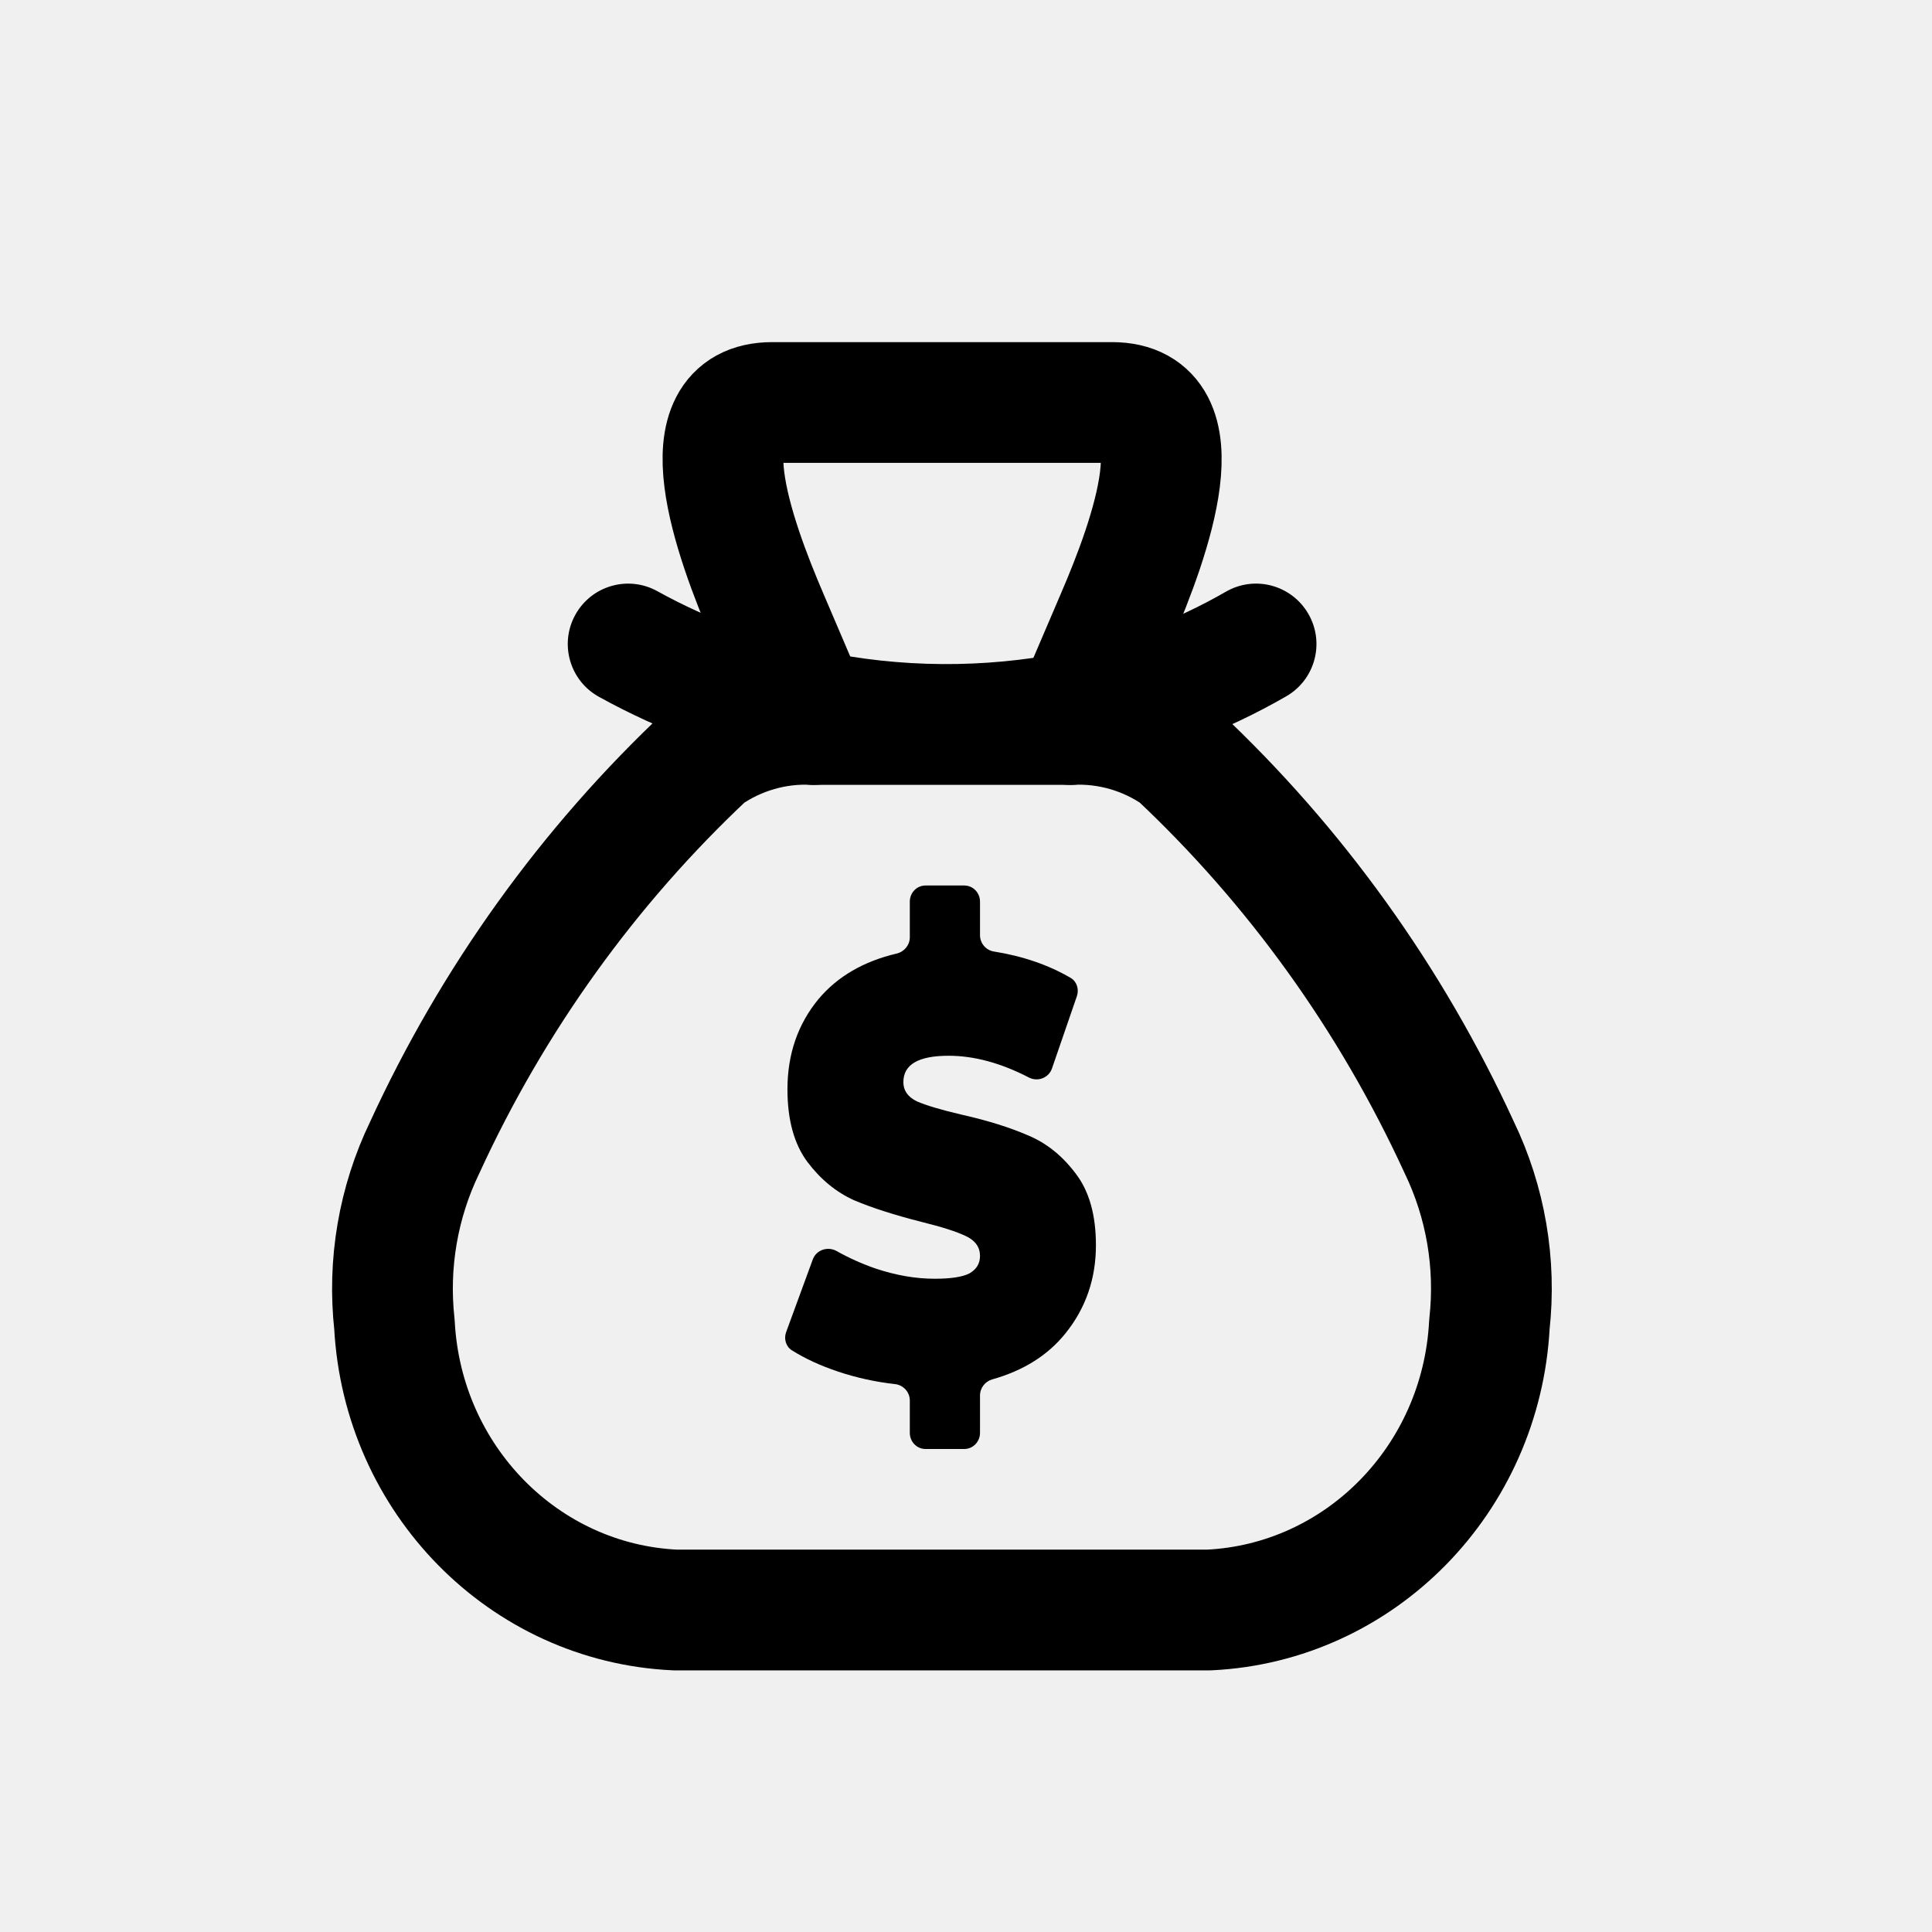
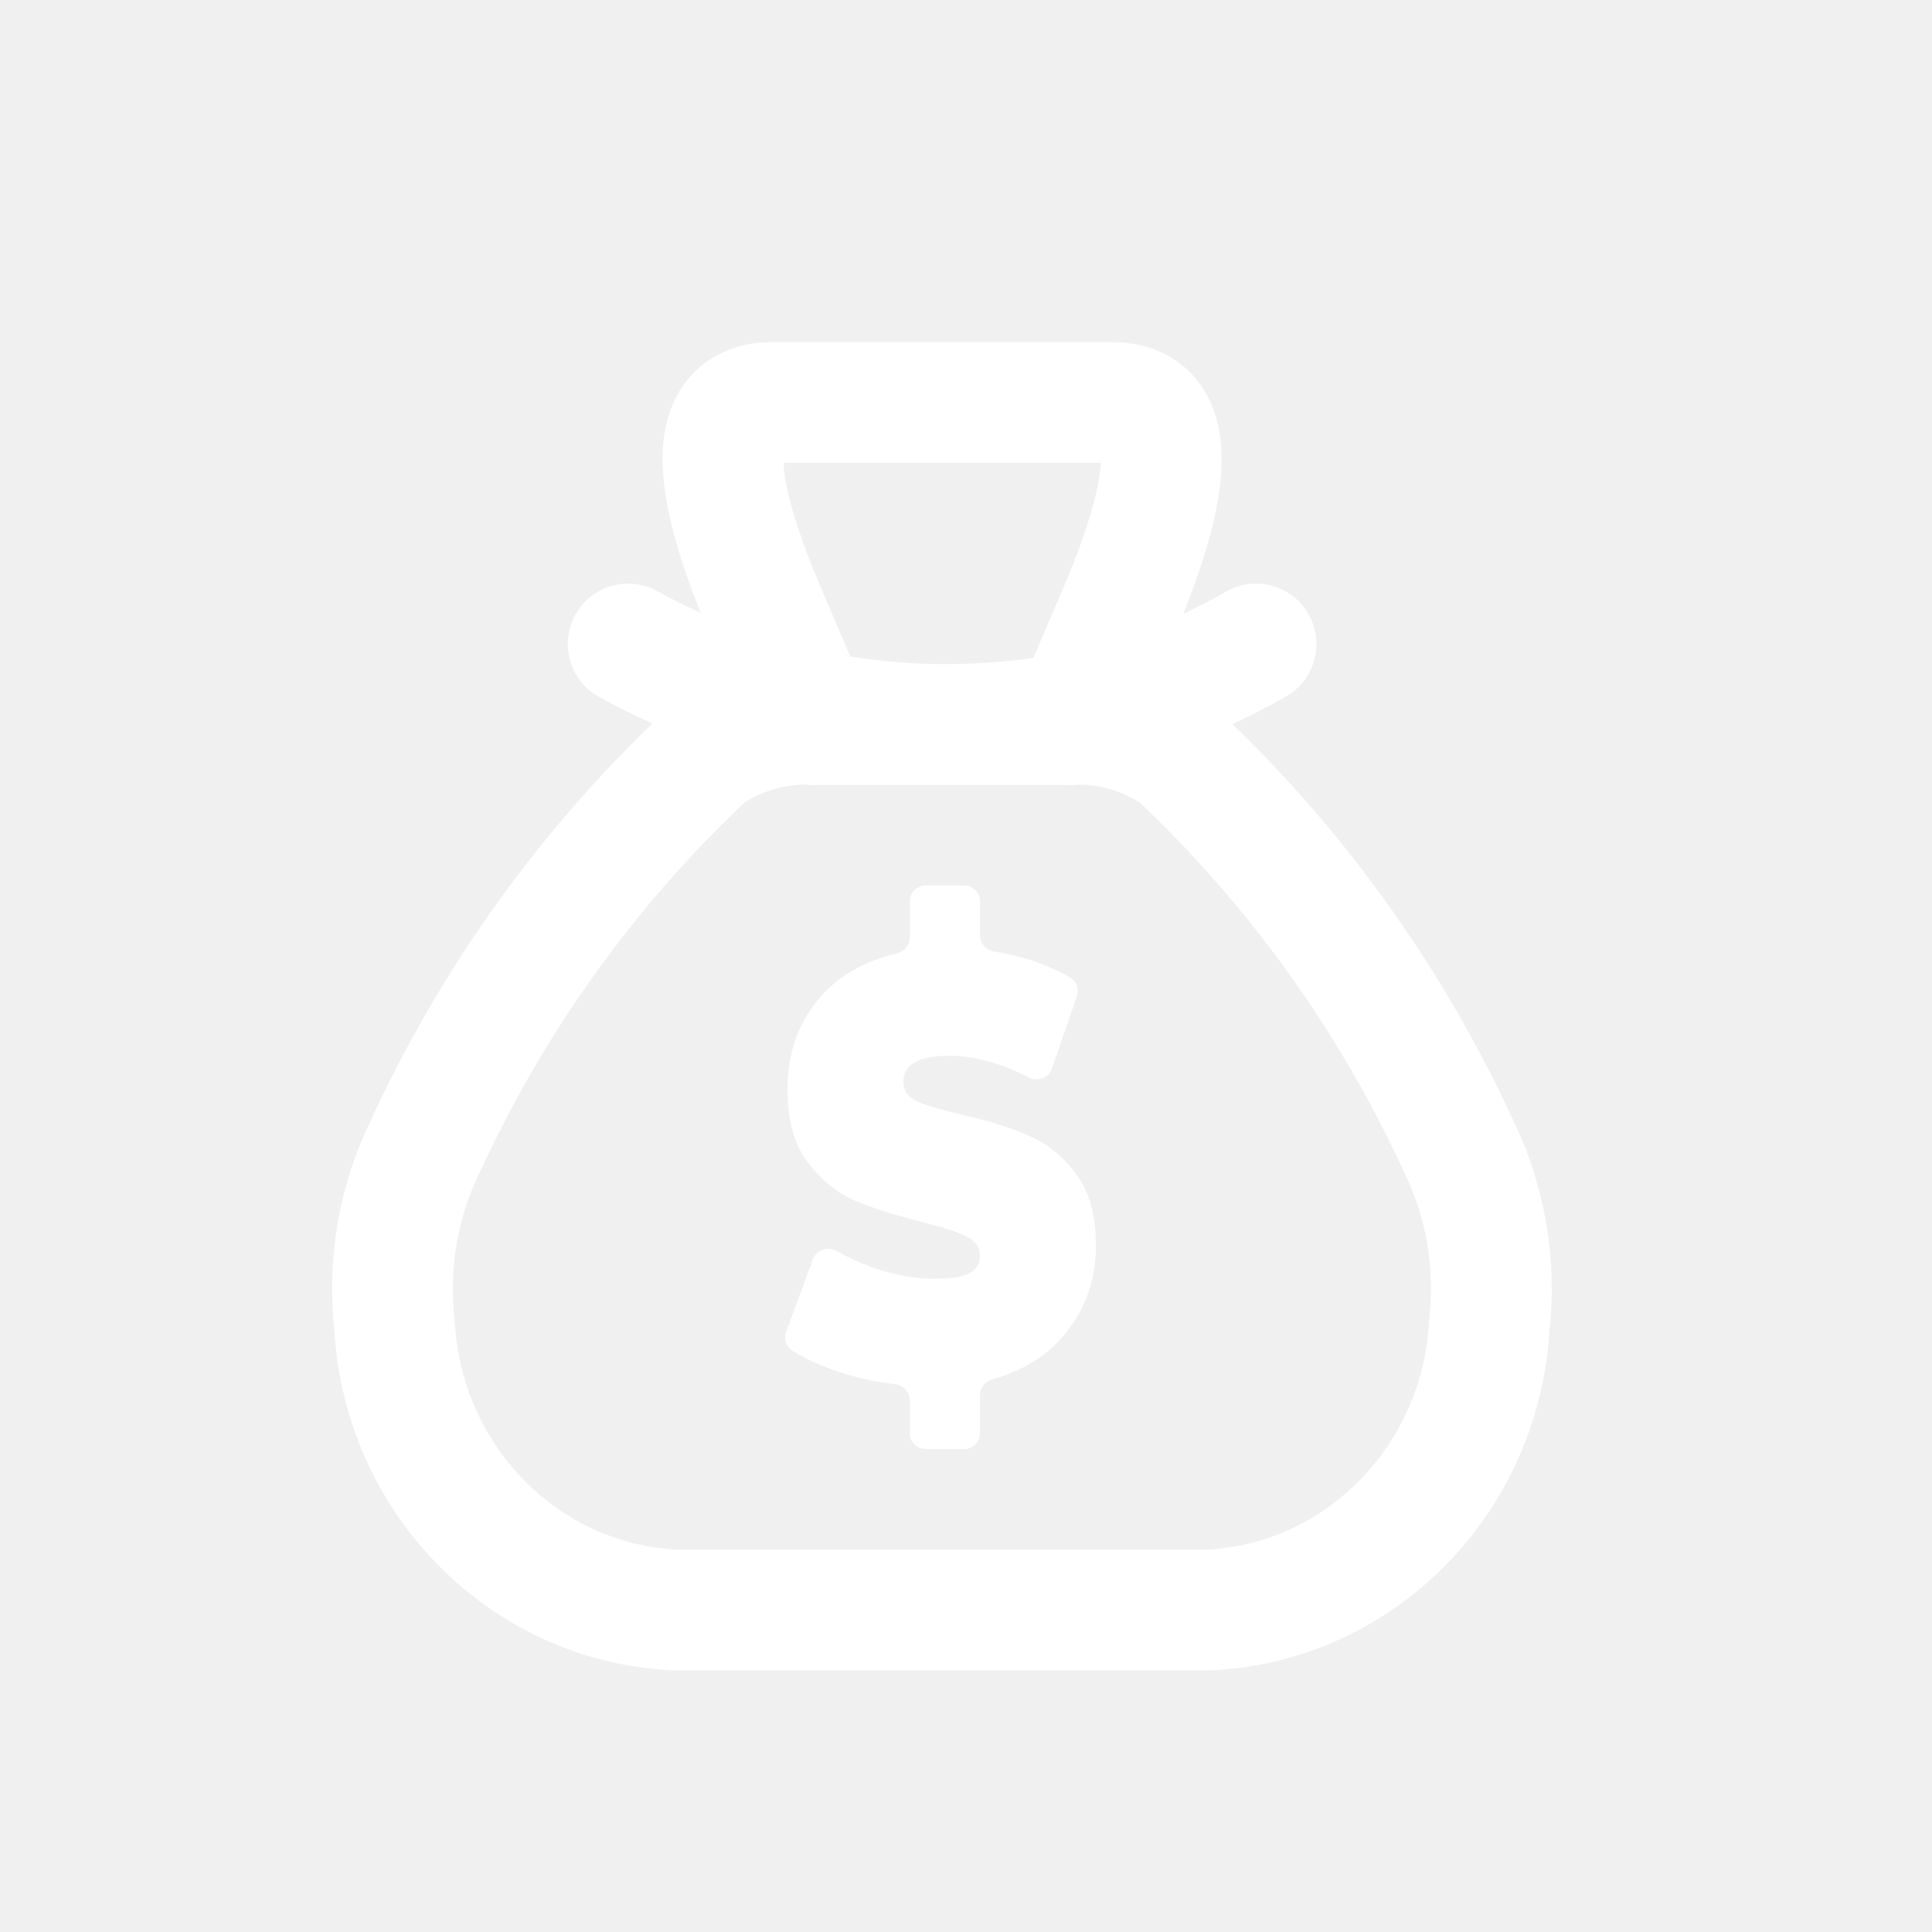
<svg xmlns="http://www.w3.org/2000/svg" width="800px" height="800px" viewBox="0 0 24 24" fill="none">
  <path d="M11.726 17.102C11.627 16.884 11.421 16.726 11.173 16.698C10.963 16.674 10.758 16.628 10.562 16.564C10.474 16.534 10.392 16.502 10.316 16.467L10.442 16.122C10.532 16.162 10.624 16.199 10.718 16.232L10.722 16.233L10.726 16.234C11.029 16.334 11.326 16.385 11.611 16.385C11.897 16.385 12.104 16.347 12.263 16.265L12.272 16.26L12.282 16.254C12.523 16.116 12.661 15.878 12.661 15.602C12.661 15.296 12.496 15.041 12.207 14.903C12.062 14.833 11.856 14.765 11.559 14.692C11.255 14.615 10.999 14.533 10.8 14.449C10.655 14.384 10.53 14.279 10.416 14.129C10.319 13.996 10.269 13.795 10.269 13.532C10.269 13.215 10.358 12.953 10.542 12.732C10.706 12.537 10.938 12.406 11.25 12.332C11.481 12.277 11.662 12.112 11.743 11.899C11.834 12.115 12.03 12.275 12.272 12.314C12.475 12.347 12.661 12.398 12.829 12.468L12.712 12.806C12.396 12.679 12.085 12.615 11.784 12.615C10.785 12.615 10.734 13.304 10.734 13.443C10.734 13.742 10.896 13.993 11.178 14.132L11.186 14.136L11.194 14.139C11.336 14.203 11.539 14.264 11.831 14.332C12.132 14.4 12.384 14.479 12.582 14.565L12.586 14.567L12.59 14.569C12.736 14.63 12.862 14.732 12.975 14.88L12.976 14.883L12.978 14.885C13.076 15.012 13.126 15.208 13.126 15.468C13.126 15.768 13.039 16.022 12.86 16.245C12.705 16.438 12.489 16.571 12.198 16.653C11.974 16.716 11.8 16.888 11.726 17.102Z" fill="#fff" />
-   <path d="M11.979 18H11.497C11.389 18 11.302 17.91 11.302 17.8V17.398C11.302 17.293 11.222 17.206 11.12 17.194C10.876 17.167 10.64 17.115 10.412 17.039C10.191 16.965 9.999 16.876 9.837 16.774C9.762 16.727 9.735 16.631 9.766 16.547L10.096 15.647C10.14 15.525 10.284 15.479 10.395 15.542C10.544 15.626 10.704 15.698 10.876 15.758C11.131 15.843 11.376 15.885 11.611 15.885C11.813 15.885 11.957 15.863 12.044 15.818C12.13 15.768 12.174 15.696 12.174 15.602C12.174 15.493 12.116 15.411 12 15.356C11.889 15.302 11.704 15.242 11.444 15.178C11.11 15.093 10.832 15.004 10.61 14.91C10.387 14.81 10.194 14.651 10.029 14.433C9.864 14.21 9.782 13.909 9.782 13.532C9.782 13.095 9.911 12.72 10.171 12.407C10.405 12.13 10.728 11.942 11.14 11.845C11.233 11.823 11.302 11.74 11.302 11.643V11.2C11.302 11.089 11.389 11 11.497 11H11.979C12.086 11 12.174 11.089 12.174 11.2V11.617C12.174 11.719 12.249 11.805 12.347 11.82C12.708 11.878 13.025 11.987 13.299 12.147C13.377 12.192 13.407 12.289 13.377 12.376L13.068 13.273C13.027 13.391 12.891 13.442 12.781 13.385C12.433 13.205 12.101 13.115 11.784 13.115C11.409 13.115 11.222 13.224 11.222 13.443C11.222 13.547 11.277 13.626 11.389 13.681C11.5 13.73 11.683 13.785 11.939 13.845C12.268 13.919 12.546 14.006 12.773 14.105C13 14.2 13.195 14.356 13.36 14.575C13.529 14.793 13.614 15.091 13.614 15.468C13.614 15.885 13.488 16.25 13.236 16.563C13.018 16.835 12.714 17.026 12.327 17.135C12.238 17.16 12.174 17.241 12.174 17.336V17.8C12.174 17.91 12.086 18 11.979 18Z" fill="#000000" />
-   <path fill-rule="evenodd" clip-rule="evenodd" d="M9.592 5H13.814C14.895 5 14.302 6.664 13.864 7.679L13.366 8.843L13.298 9C13.77 8.977 14.237 9.111 14.628 9.382C16.092 10.756 17.28 12.41 18.126 14.251C18.455 14.932 18.586 15.696 18.502 16.451C18.401 18.376 16.896 19.91 15.018 20H8.388C6.51 19.913 5.002 18.38 4.9 16.455C4.816 15.7 4.947 14.936 5.276 14.255C6.122 12.412 7.312 10.757 8.778 9.382C9.17 9.111 9.636 8.977 10.108 9L10.03 8.819L9.543 7.679C9.107 6.664 8.51 5 9.592 5Z" stroke="#000000" stroke-width="1.5" stroke-linecap="round" stroke-linejoin="round" />
-   <path d="M13.298 9.75C13.713 9.75 14.048 9.414 14.048 9C14.048 8.586 13.713 8.25 13.298 8.25V9.75ZM10.108 8.25C9.694 8.25 9.358 8.586 9.358 9C9.358 9.414 9.694 9.75 10.108 9.75V8.25ZM15.978 8.65C16.337 8.443 16.46 7.985 16.253 7.626C16.046 7.267 15.588 7.143 15.229 7.35L15.978 8.65ZM13.366 8.843L13.51 9.579L13.512 9.578L13.366 8.843ZM10.03 8.819L10.185 8.085L10.179 8.084L10.03 8.819ZM8.166 7.344C7.803 7.143 7.347 7.275 7.147 7.637C6.946 8 7.078 8.456 7.44 8.656L8.166 7.344ZM13.298 8.25H10.108V9.75H13.298V8.25ZM15.229 7.35C14.602 7.711 13.923 7.967 13.219 8.108L13.512 9.578C14.378 9.406 15.21 9.092 15.978 8.65L15.229 7.35ZM13.221 8.107C12.217 8.304 11.186 8.297 10.185 8.085L9.875 9.553C11.073 9.806 12.309 9.815 13.51 9.579L13.221 8.107ZM10.179 8.084C9.476 7.942 8.797 7.693 8.166 7.344L7.44 8.656C8.205 9.079 9.028 9.382 9.882 9.554L10.179 8.084Z" fill="#000000" />
+   <path d="M11.979 18H11.497C11.389 18 11.302 17.91 11.302 17.8V17.398C11.302 17.293 11.222 17.206 11.12 17.194C10.876 17.167 10.64 17.115 10.412 17.039C10.191 16.965 9.999 16.876 9.837 16.774C9.762 16.727 9.735 16.631 9.766 16.547L10.096 15.647C10.14 15.525 10.284 15.479 10.395 15.542C10.544 15.626 10.704 15.698 10.876 15.758C11.131 15.843 11.376 15.885 11.611 15.885C11.813 15.885 11.957 15.863 12.044 15.818C12.13 15.768 12.174 15.696 12.174 15.602C12.174 15.493 12.116 15.411 12 15.356C11.889 15.302 11.704 15.242 11.444 15.178C11.11 15.093 10.832 15.004 10.61 14.91C10.387 14.81 10.194 14.651 10.029 14.433C9.864 14.21 9.782 13.909 9.782 13.532C9.782 13.095 9.911 12.72 10.171 12.407C10.405 12.13 10.728 11.942 11.14 11.845C11.233 11.823 11.302 11.74 11.302 11.643V11.2C11.302 11.089 11.389 11 11.497 11H11.979C12.086 11 12.174 11.089 12.174 11.2V11.617C12.174 11.719 12.249 11.805 12.347 11.82C12.708 11.878 13.025 11.987 13.299 12.147C13.377 12.192 13.407 12.289 13.377 12.376L13.068 13.273C13.027 13.391 12.891 13.442 12.781 13.385C12.433 13.205 12.101 13.115 11.784 13.115C11.409 13.115 11.222 13.224 11.222 13.443C11.222 13.547 11.277 13.626 11.389 13.681C11.5 13.73 11.683 13.785 11.939 13.845C12.268 13.919 12.546 14.006 12.773 14.105C13 14.2 13.195 14.356 13.36 14.575C13.529 14.793 13.614 15.091 13.614 15.468C13.614 15.885 13.488 16.25 13.236 16.563C13.018 16.835 12.714 17.026 12.327 17.135C12.238 17.16 12.174 17.241 12.174 17.336V17.8C12.174 17.91 12.086 18 11.979 18Z" fill="#fff" />
+   <path fill-rule="evenodd" clip-rule="evenodd" d="M9.592 5H13.814C14.895 5 14.302 6.664 13.864 7.679L13.366 8.843L13.298 9C13.77 8.977 14.237 9.111 14.628 9.382C16.092 10.756 17.28 12.41 18.126 14.251C18.455 14.932 18.586 15.696 18.502 16.451C18.401 18.376 16.896 19.91 15.018 20H8.388C6.51 19.913 5.002 18.38 4.9 16.455C4.816 15.7 4.947 14.936 5.276 14.255C6.122 12.412 7.312 10.757 8.778 9.382C9.17 9.111 9.636 8.977 10.108 9L10.03 8.819L9.543 7.679C9.107 6.664 8.51 5 9.592 5Z" stroke="#fff" stroke-width="1.5" stroke-linecap="round" stroke-linejoin="round" />
+   <path d="M13.298 9.75C13.713 9.75 14.048 9.414 14.048 9C14.048 8.586 13.713 8.25 13.298 8.25V9.75ZM10.108 8.25C9.694 8.25 9.358 8.586 9.358 9C9.358 9.414 9.694 9.75 10.108 9.75V8.25ZM15.978 8.65C16.337 8.443 16.46 7.985 16.253 7.626C16.046 7.267 15.588 7.143 15.229 7.35L15.978 8.65ZM13.366 8.843L13.51 9.579L13.512 9.578L13.366 8.843ZM10.03 8.819L10.185 8.085L10.179 8.084L10.03 8.819ZM8.166 7.344C7.803 7.143 7.347 7.275 7.147 7.637C6.946 8 7.078 8.456 7.44 8.656L8.166 7.344ZM13.298 8.25H10.108V9.75H13.298V8.25ZM15.229 7.35C14.602 7.711 13.923 7.967 13.219 8.108L13.512 9.578C14.378 9.406 15.21 9.092 15.978 8.65L15.229 7.35ZM13.221 8.107C12.217 8.304 11.186 8.297 10.185 8.085L9.875 9.553C11.073 9.806 12.309 9.815 13.51 9.579L13.221 8.107ZM10.179 8.084C9.476 7.942 8.797 7.693 8.166 7.344L7.44 8.656C8.205 9.079 9.028 9.382 9.882 9.554L10.179 8.084Z" fill="#fff" />
</svg>
